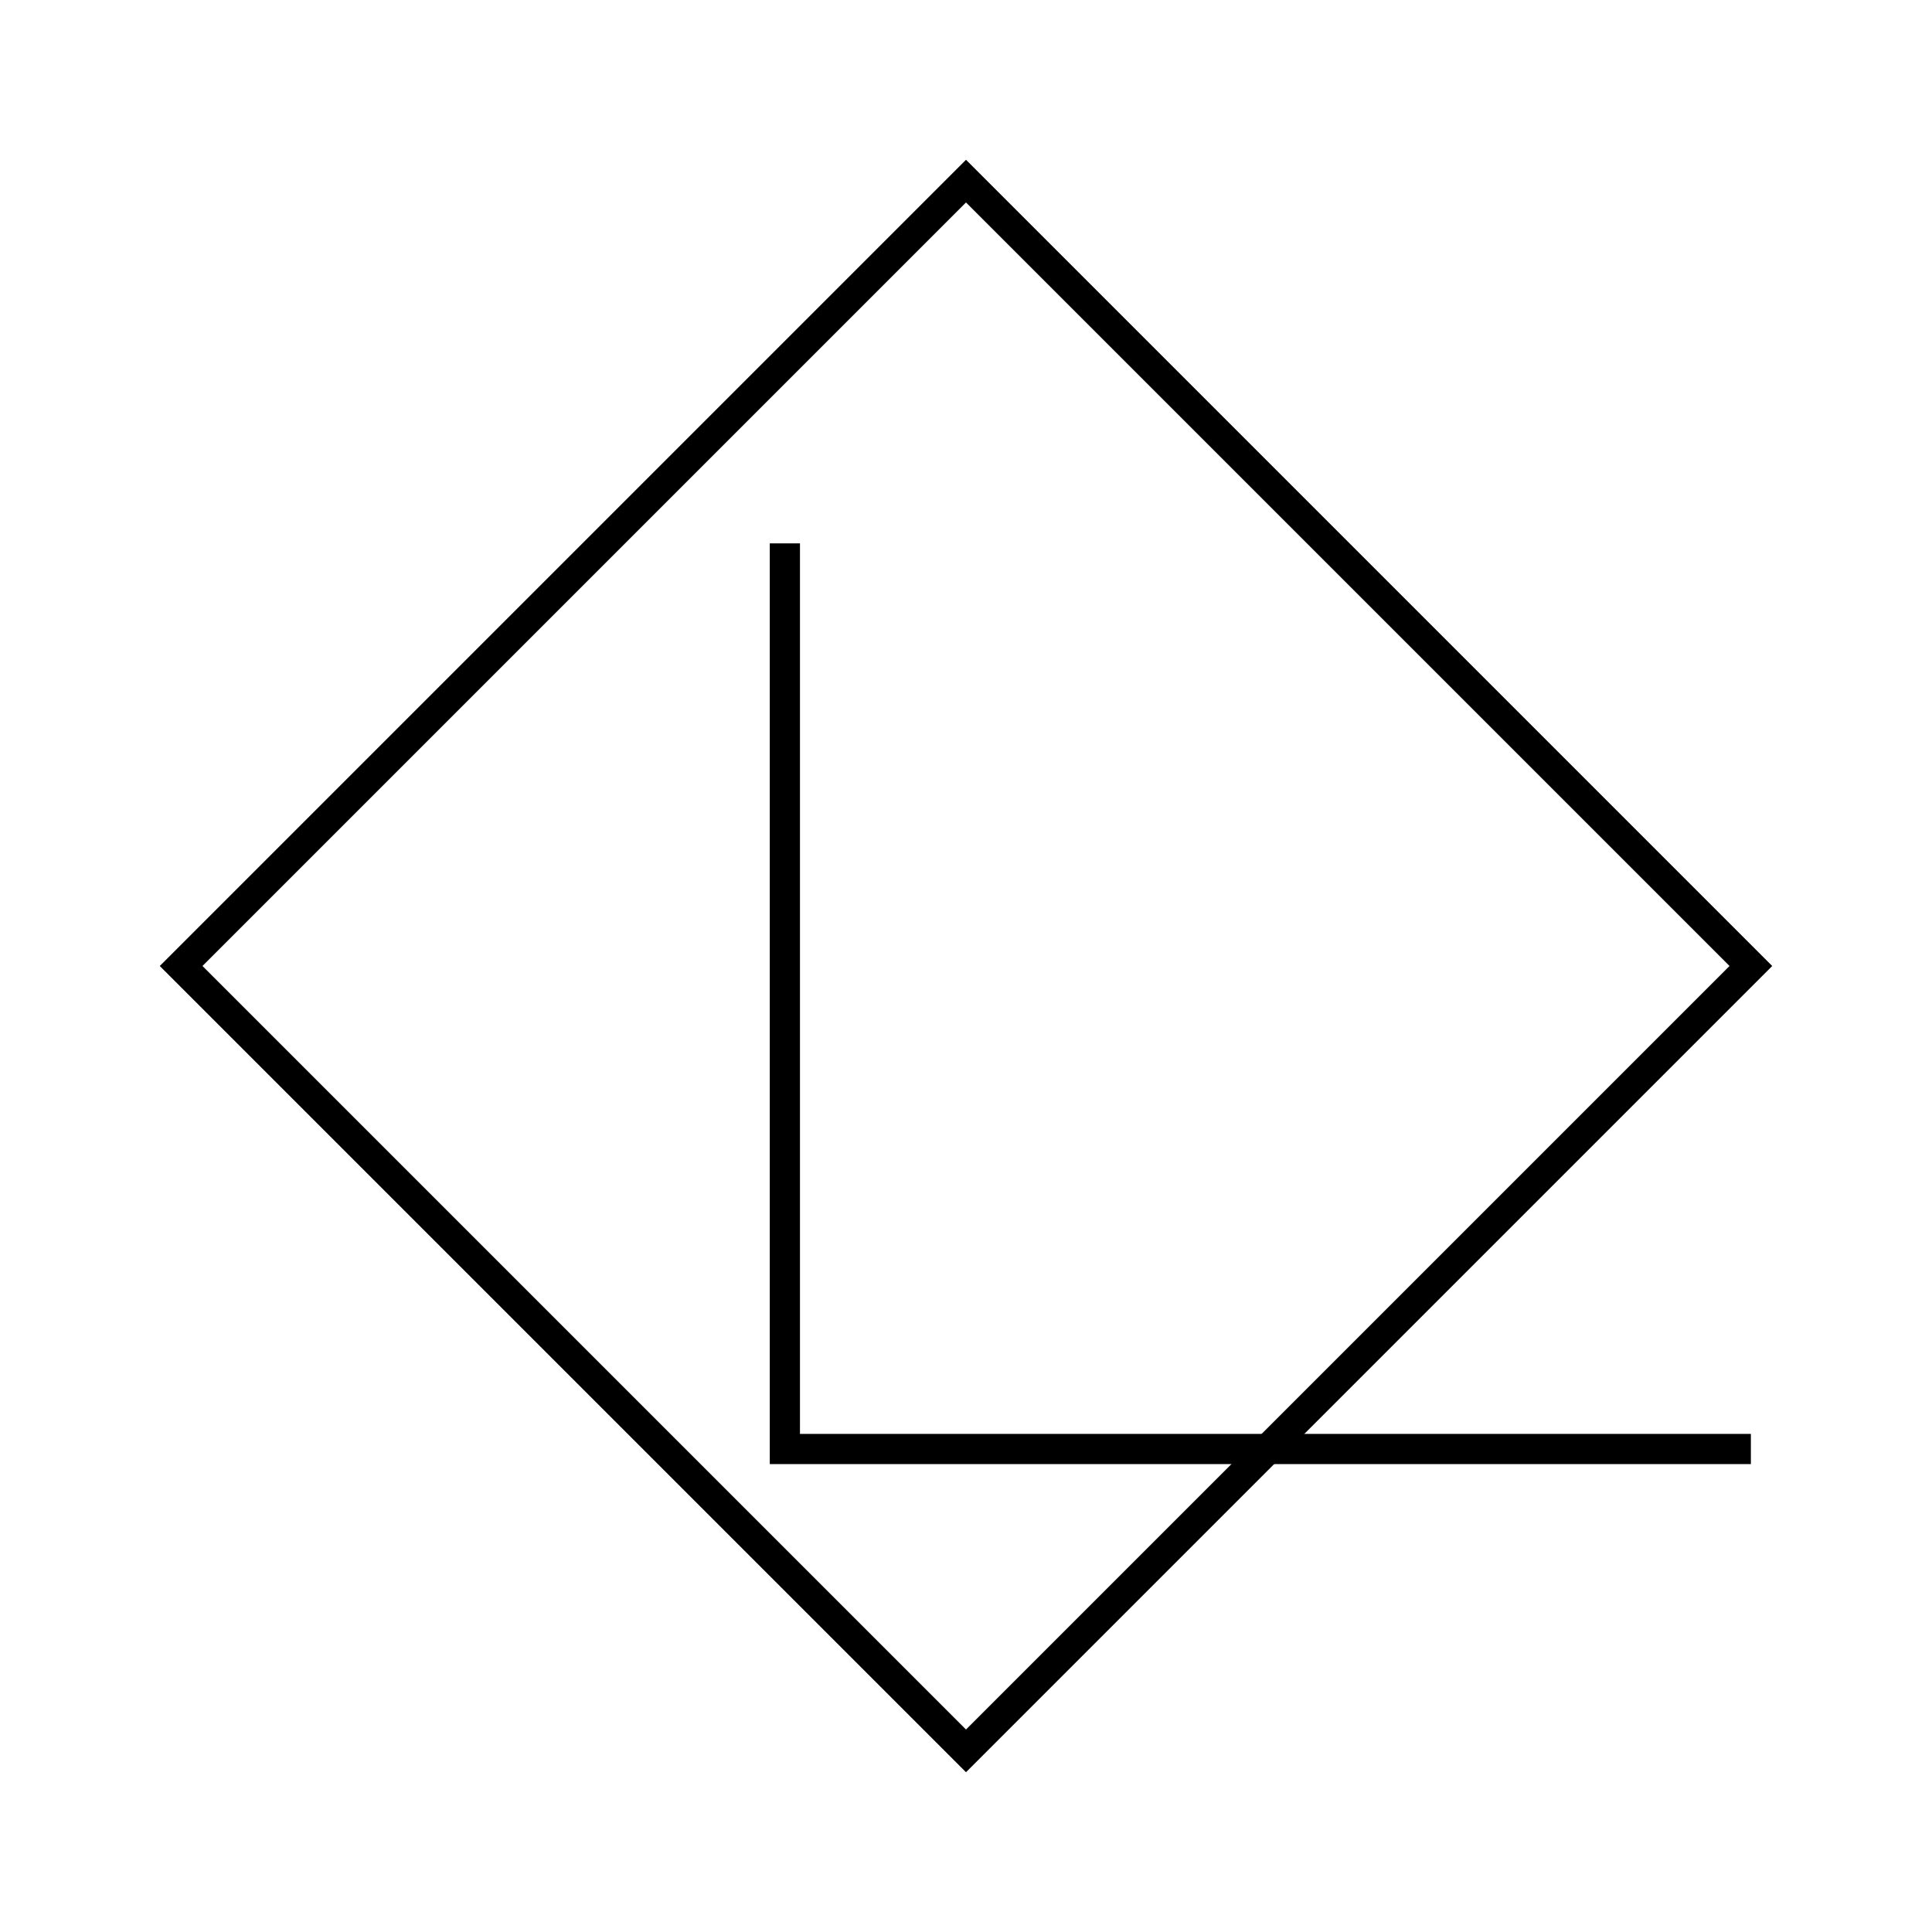
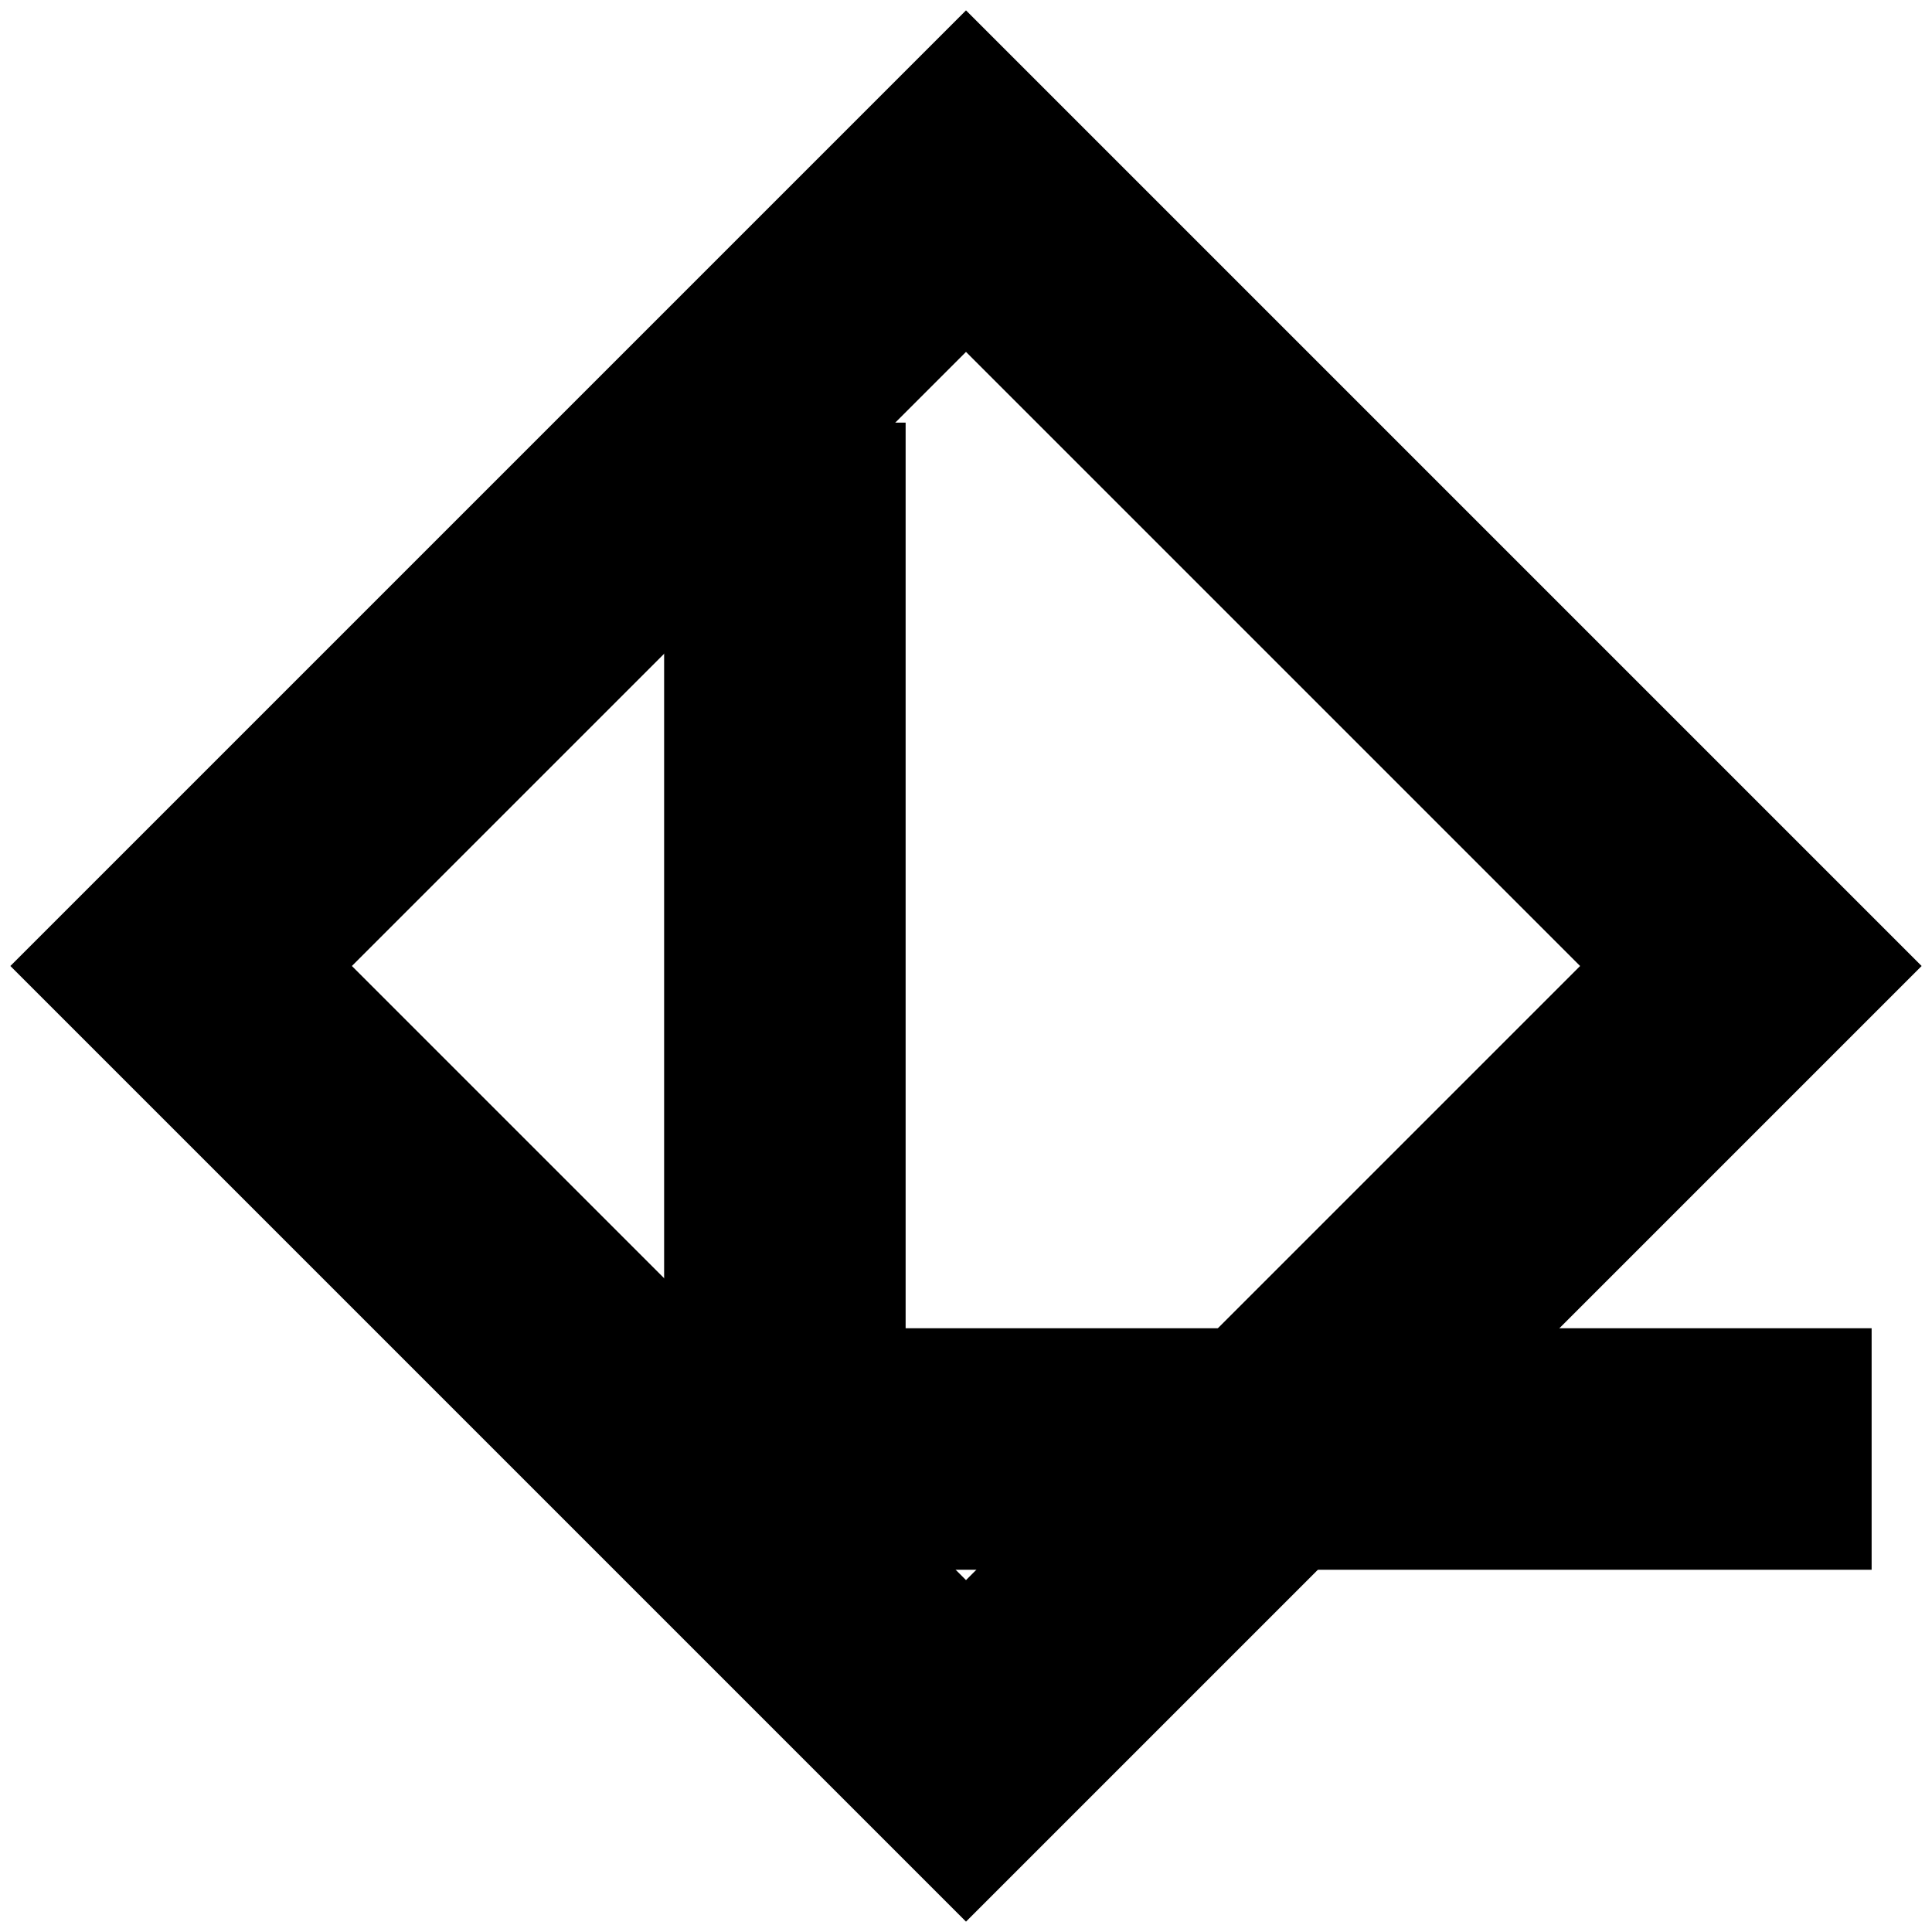
<svg xmlns="http://www.w3.org/2000/svg" width="64" height="64" viewBox="0 0 64 64">
-   <path d="M32 6       Q33 7, 42 16       Q43 17, 58 32       Q43 47, 42 48       Q33 57, 32 58       Q31 57, 22 48       Q21 47, 6 32       Q21 17, 22 16       Q31 7, 32 6       Z" fill="none" stroke="#000000" strokeWidth="6" />
-   <path d="M26 18 L26 48 L58 48" fill="none" stroke="#000000" strokeWidth="6" strokeLinecap="square" strokeLinejoin="miter" />
+   <path d="M32 6     Q33 7, 42 16     Q43 17, 58 32     Q43 47, 42 48     Q33 57, 32 58     Q31 57, 22 48     Q21 47, 6 32     Q21 17, 22 16     Q31 7, 32 6     Z" fill="none" stroke="#000000" stroke-width="8" />
+   <path d="M26 18 L26 48 L58 48" fill="none" stroke="#000000" stroke-width="8" stroke-linecap="square" stroke-linejoin="miter" />
</svg>
